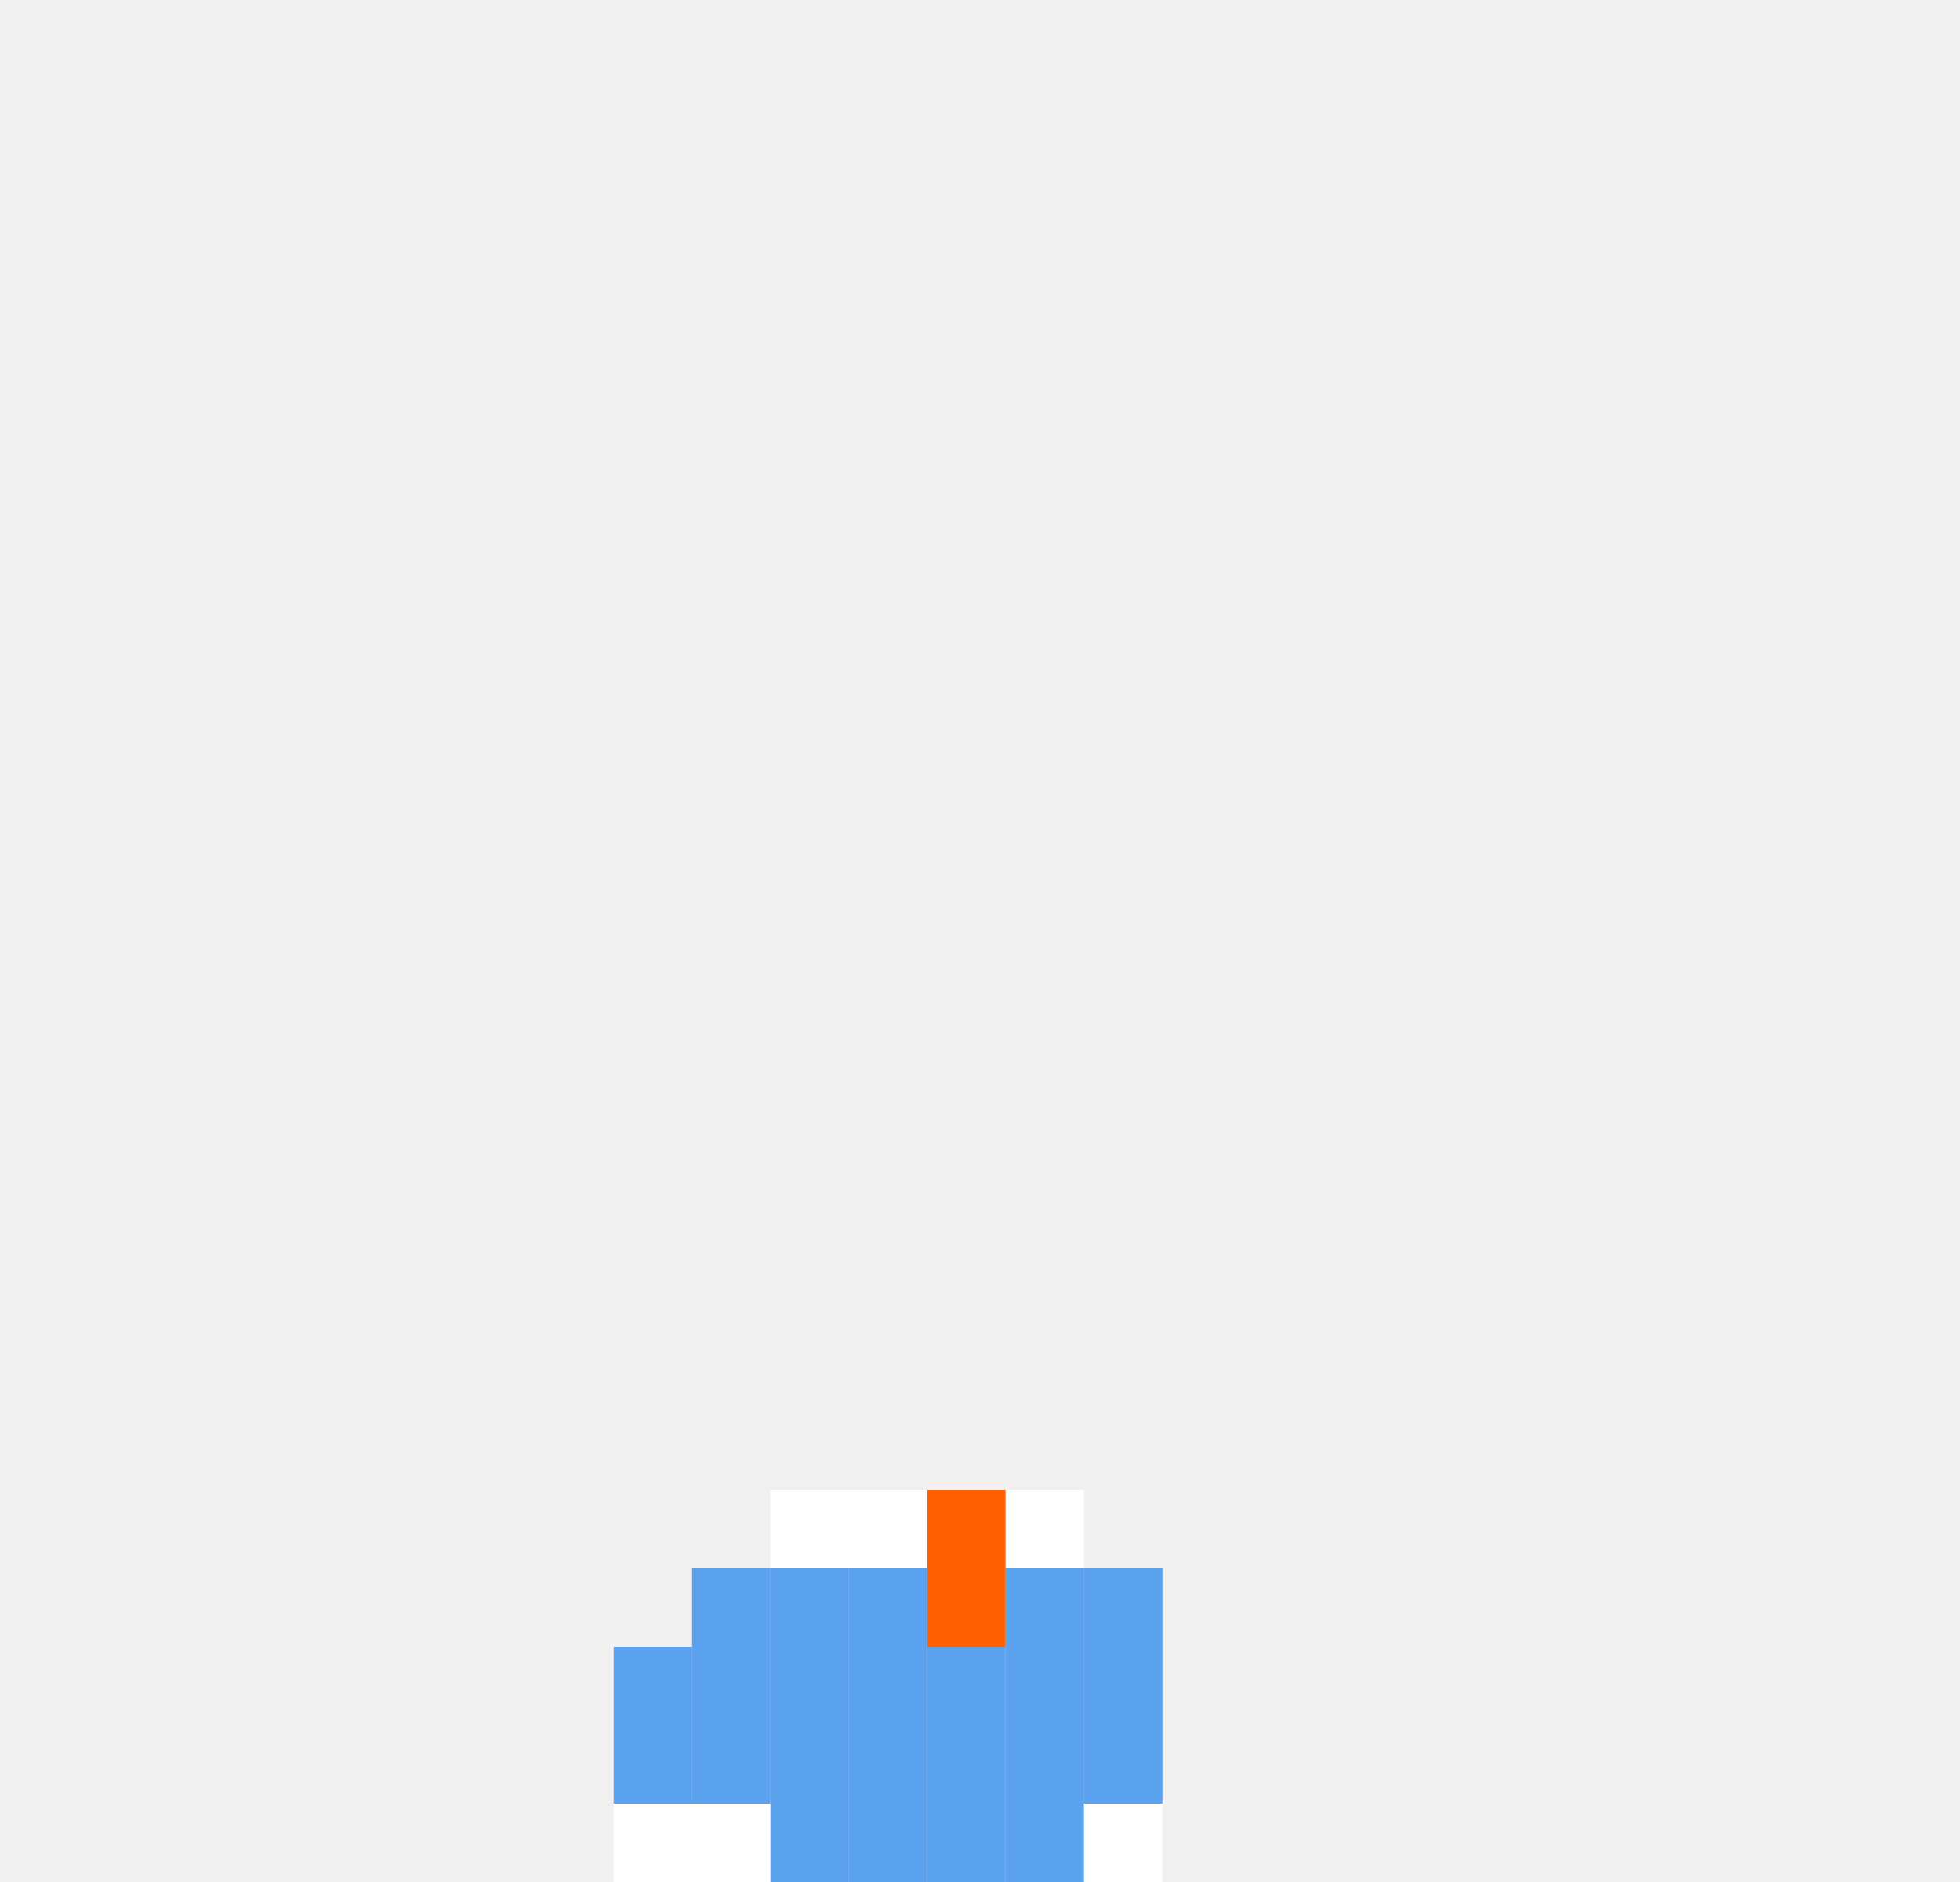
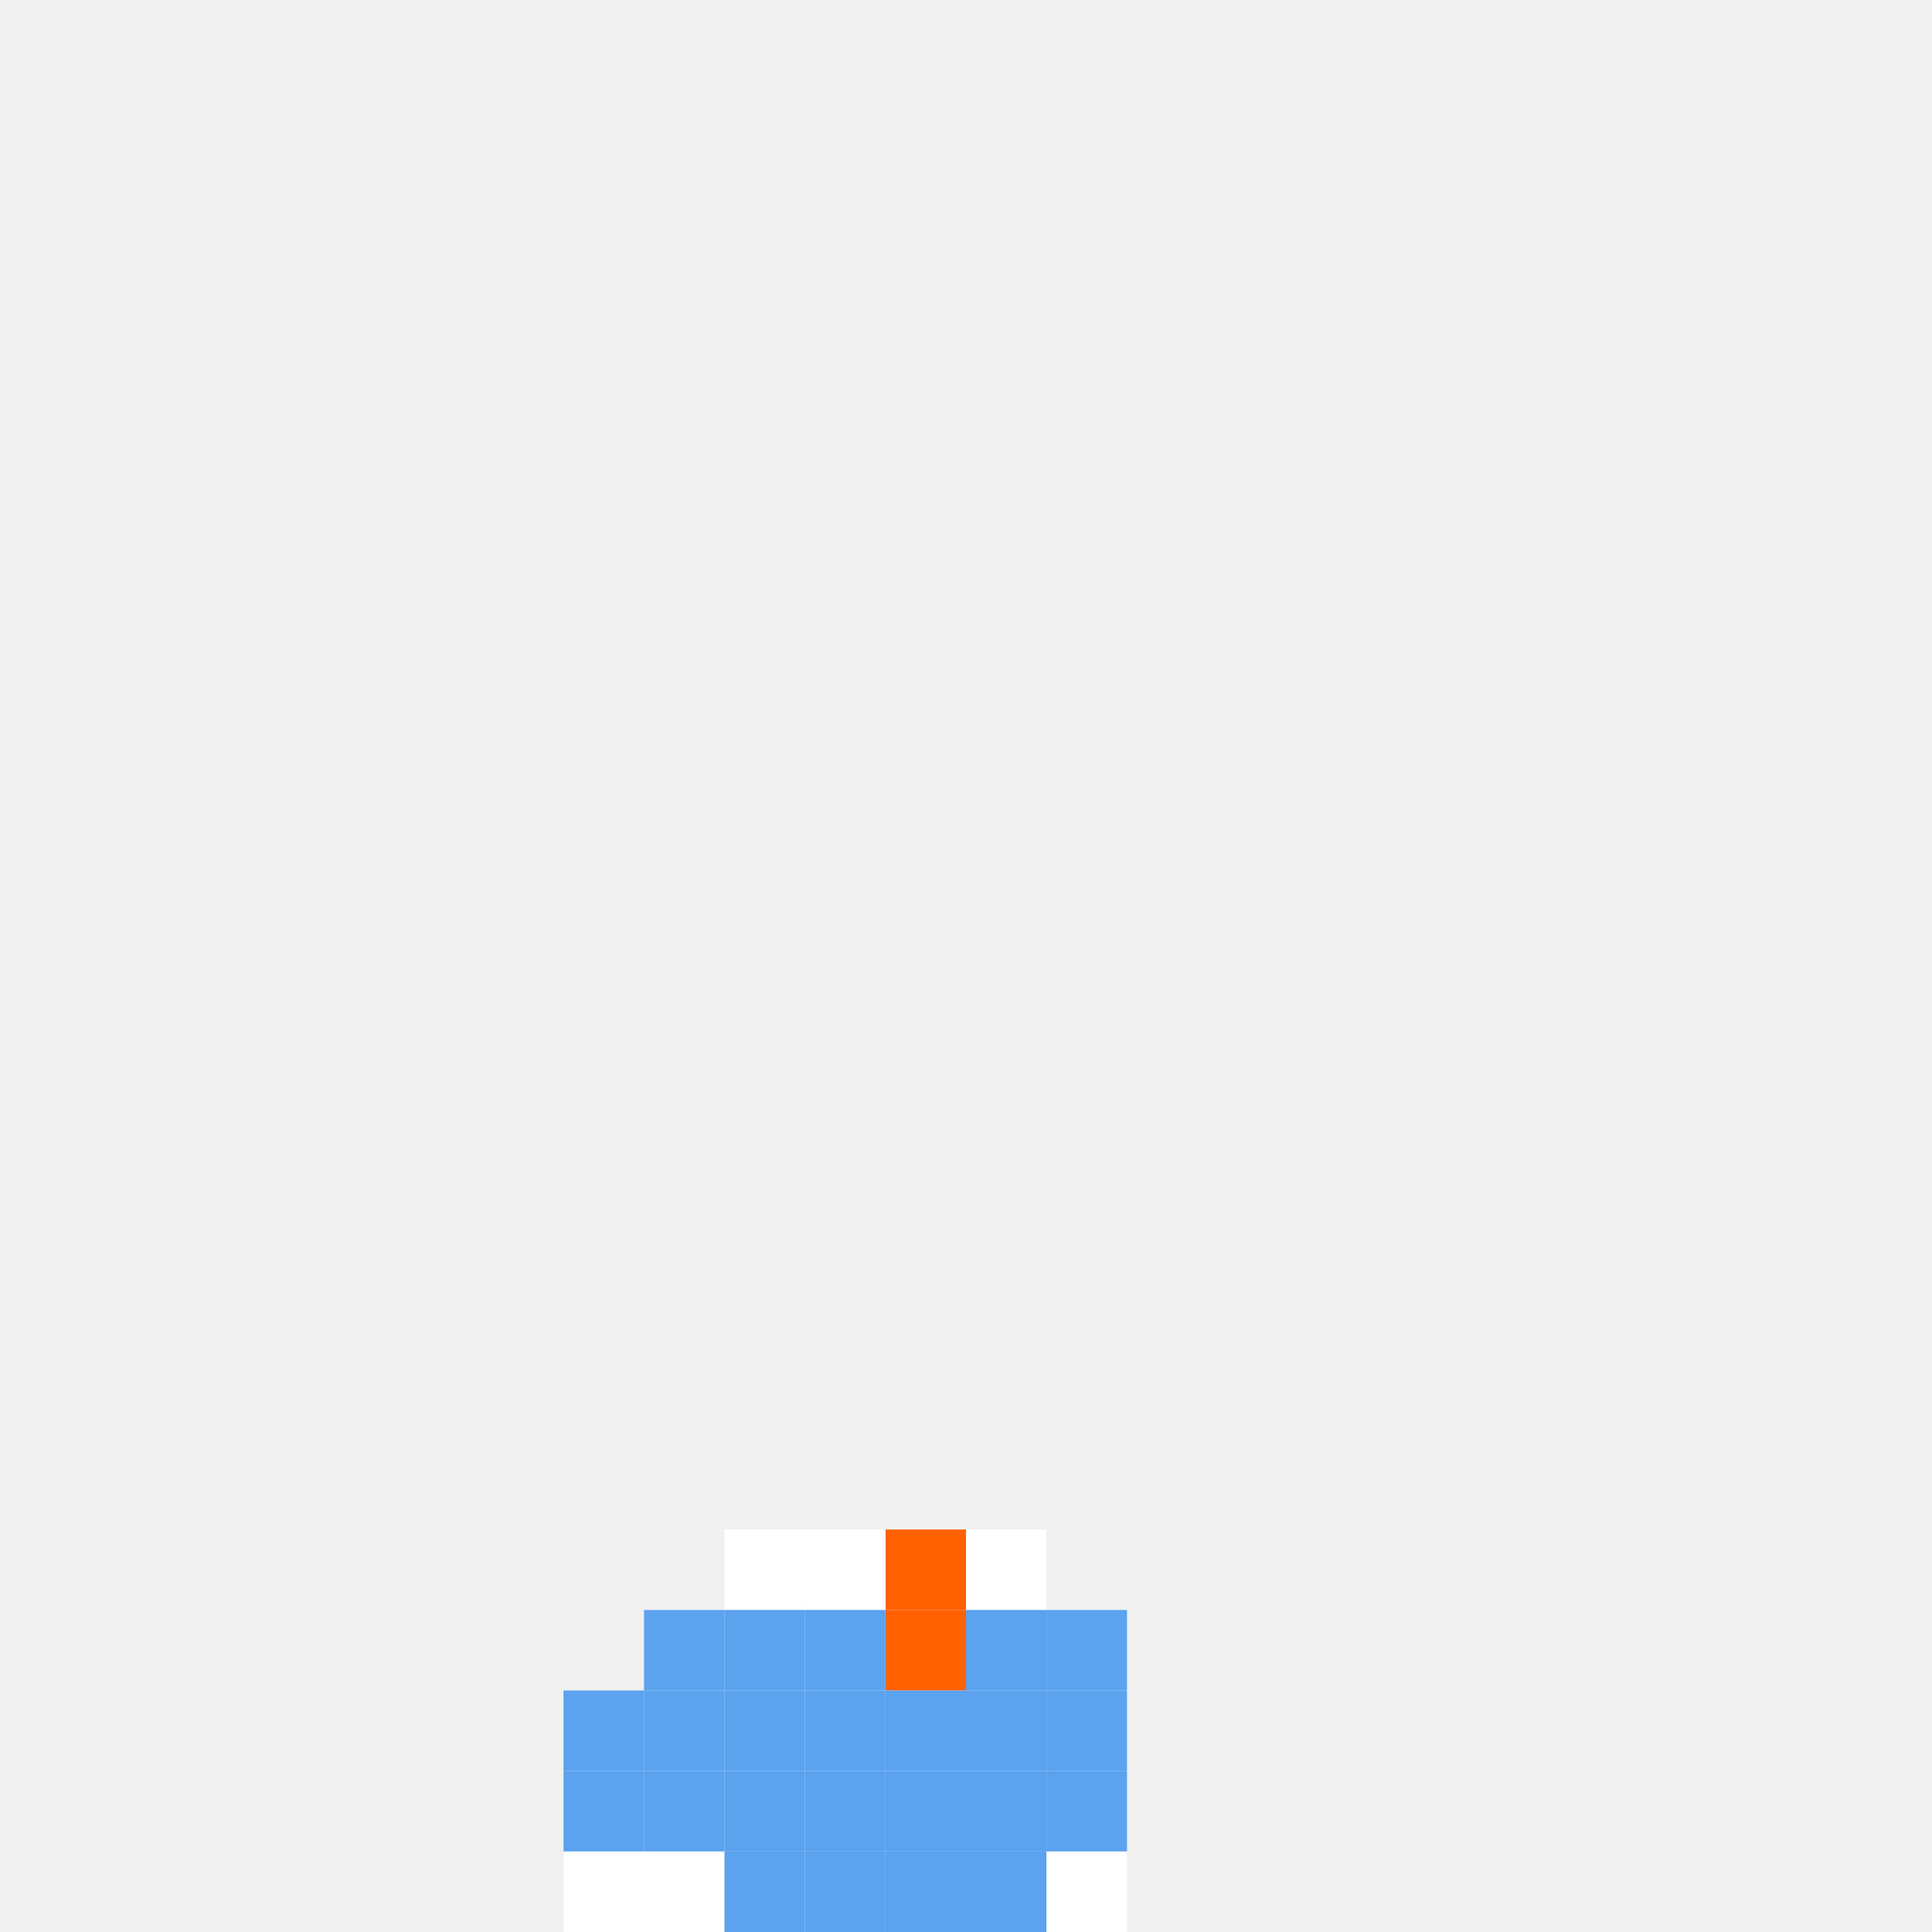
- <svg xmlns="http://www.w3.org/2000/svg" width="25" height="24" viewBox="0 0 25 24" fill="none">
-   <path d="M10.828 19H9.828V20H10.828V19Z" fill="white" />
-   <path d="M12.828 19H11.828V20H12.828V19Z" fill="#FF6100" />
-   <path d="M11.828 19H10.828V20H11.828V19Z" fill="white" />
-   <path d="M13.828 19H12.828V20H13.828V19Z" fill="white" />
-   <path d="M9.828 20H8.828V21H9.828V20Z" fill="#5BA2EF" />
-   <path d="M10.828 20H9.828V21H10.828V20Z" fill="#5BA2EF" />
-   <path d="M12.828 20H11.828V21H12.828V20Z" fill="#FF6100" />
-   <path d="M11.828 20H10.828V21H11.828V20Z" fill="#5BA2EF" />
-   <path d="M13.828 20H12.828V21H13.828V20Z" fill="#5BA2EF" />
-   <path d="M14.828 20H13.828V21H14.828V20Z" fill="#5BA2EF" />
-   <path d="M8.828 21H7.828V22H8.828V21Z" fill="#5BA2EF" />
-   <path d="M9.828 21H8.828V22H9.828V21Z" fill="#5BA2EF" />
-   <path d="M10.828 21H9.828V22H10.828V21Z" fill="#5BA2EF" />
-   <path d="M11.828 21H10.828V22H11.828V21Z" fill="#5BA2EF" />
-   <path d="M12.828 21H11.828V22H12.828V21Z" fill="#5BA2EF" />
-   <path d="M13.828 21H12.828V22H13.828V21Z" fill="#5BA2EF" />
-   <path d="M14.828 21H13.828V22H14.828V21Z" fill="#5BA2EF" />
-   <path d="M8.828 22H7.828V23H8.828V22Z" fill="#5BA2EF" />
-   <path d="M9.828 22H8.828V23H9.828V22Z" fill="#5BA2EF" />
-   <path d="M10.828 22H9.828V23H10.828V22Z" fill="#5BA2EF" />
-   <path d="M11.828 22H10.828V23H11.828V22Z" fill="#5BA2EF" />
-   <path d="M12.828 22H11.828V23H12.828V22Z" fill="#5BA2EF" />
-   <path d="M13.828 22H12.828V23H13.828V22Z" fill="#5BA2EF" />
-   <path d="M14.828 22H13.828V23H14.828V22Z" fill="#5BA2EF" />
-   <path d="M8.828 23H7.828V24H8.828V23Z" fill="white" />
-   <path d="M9.828 23H8.828V24H9.828V23Z" fill="white" />
-   <path d="M10.828 23H9.828V24H10.828V23Z" fill="#5BA2EF" />
-   <path d="M11.828 23H10.828V24H11.828V23Z" fill="#5BA2EF" />
-   <path d="M12.828 23H11.828V24H12.828V23Z" fill="#5BA2EF" />
-   <path d="M13.828 23H12.828V24H13.828V23Z" fill="#5BA2EF" />
-   <path d="M14.828 23H13.828V24H14.828V23Z" fill="white" />
+ <svg xmlns="http://www.w3.org/2000/svg" width="24" height="24" viewBox="0 0 24 24" fill="none">
+   <rect x="9" y="19" width="1" height="1" fill="white" />
+   <rect x="11" y="19" width="1" height="1" fill="#FF6100" />
+   <rect x="10" y="19" width="1" height="1" fill="white" />
+   <rect x="12" y="19" width="1" height="1" fill="white" />
+   <rect x="8" y="20" width="1" height="1" fill="#5BA2EF" />
+   <rect x="9" y="20" width="1" height="1" fill="#5BA2EF" />
+   <rect x="11" y="20" width="1" height="1" fill="#FF6100" />
+   <rect x="10" y="20" width="1" height="1" fill="#5BA2EF" />
+   <rect x="12" y="20" width="1" height="1" fill="#5BA2EF" />
+   <rect x="13" y="20" width="1" height="1" fill="#5BA2EF" />
+   <rect x="7" y="21" width="1" height="1" fill="#5BA2EF" />
+   <rect x="8" y="21" width="1" height="1" fill="#5BA2EF" />
+   <rect x="9" y="21" width="1" height="1" fill="#5BA2EF" />
+   <rect x="10" y="21" width="1" height="1" fill="#5BA2EF" />
+   <rect x="11" y="21" width="1" height="1" fill="#5BA2EF" />
+   <rect x="12" y="21" width="1" height="1" fill="#5BA2EF" />
+   <rect x="13" y="21" width="1" height="1" fill="#5BA2EF" />
+   <rect x="7" y="22" width="1" height="1" fill="#5BA2EF" />
+   <rect x="8" y="22" width="1" height="1" fill="#5BA2EF" />
+   <rect x="9" y="22" width="1" height="1" fill="#5BA2EF" />
+   <rect x="10" y="22" width="1" height="1" fill="#5BA2EF" />
+   <rect x="11" y="22" width="1" height="1" fill="#5BA2EF" />
+   <rect x="12" y="22" width="1" height="1" fill="#5BA2EF" />
+   <rect x="13" y="22" width="1" height="1" fill="#5BA2EF" />
+   <rect x="7" y="23" width="1" height="1" fill="white" />
+   <rect x="8" y="23" width="1" height="1" fill="white" />
+   <rect x="9" y="23" width="1" height="1" fill="#5BA2EF" />
+   <rect x="10" y="23" width="1" height="1" fill="#5BA2EF" />
+   <rect x="11" y="23" width="1" height="1" fill="#5BA2EF" />
+   <rect x="12" y="23" width="1" height="1" fill="#5BA2EF" />
+   <rect x="13" y="23" width="1" height="1" fill="white" />
</svg>
